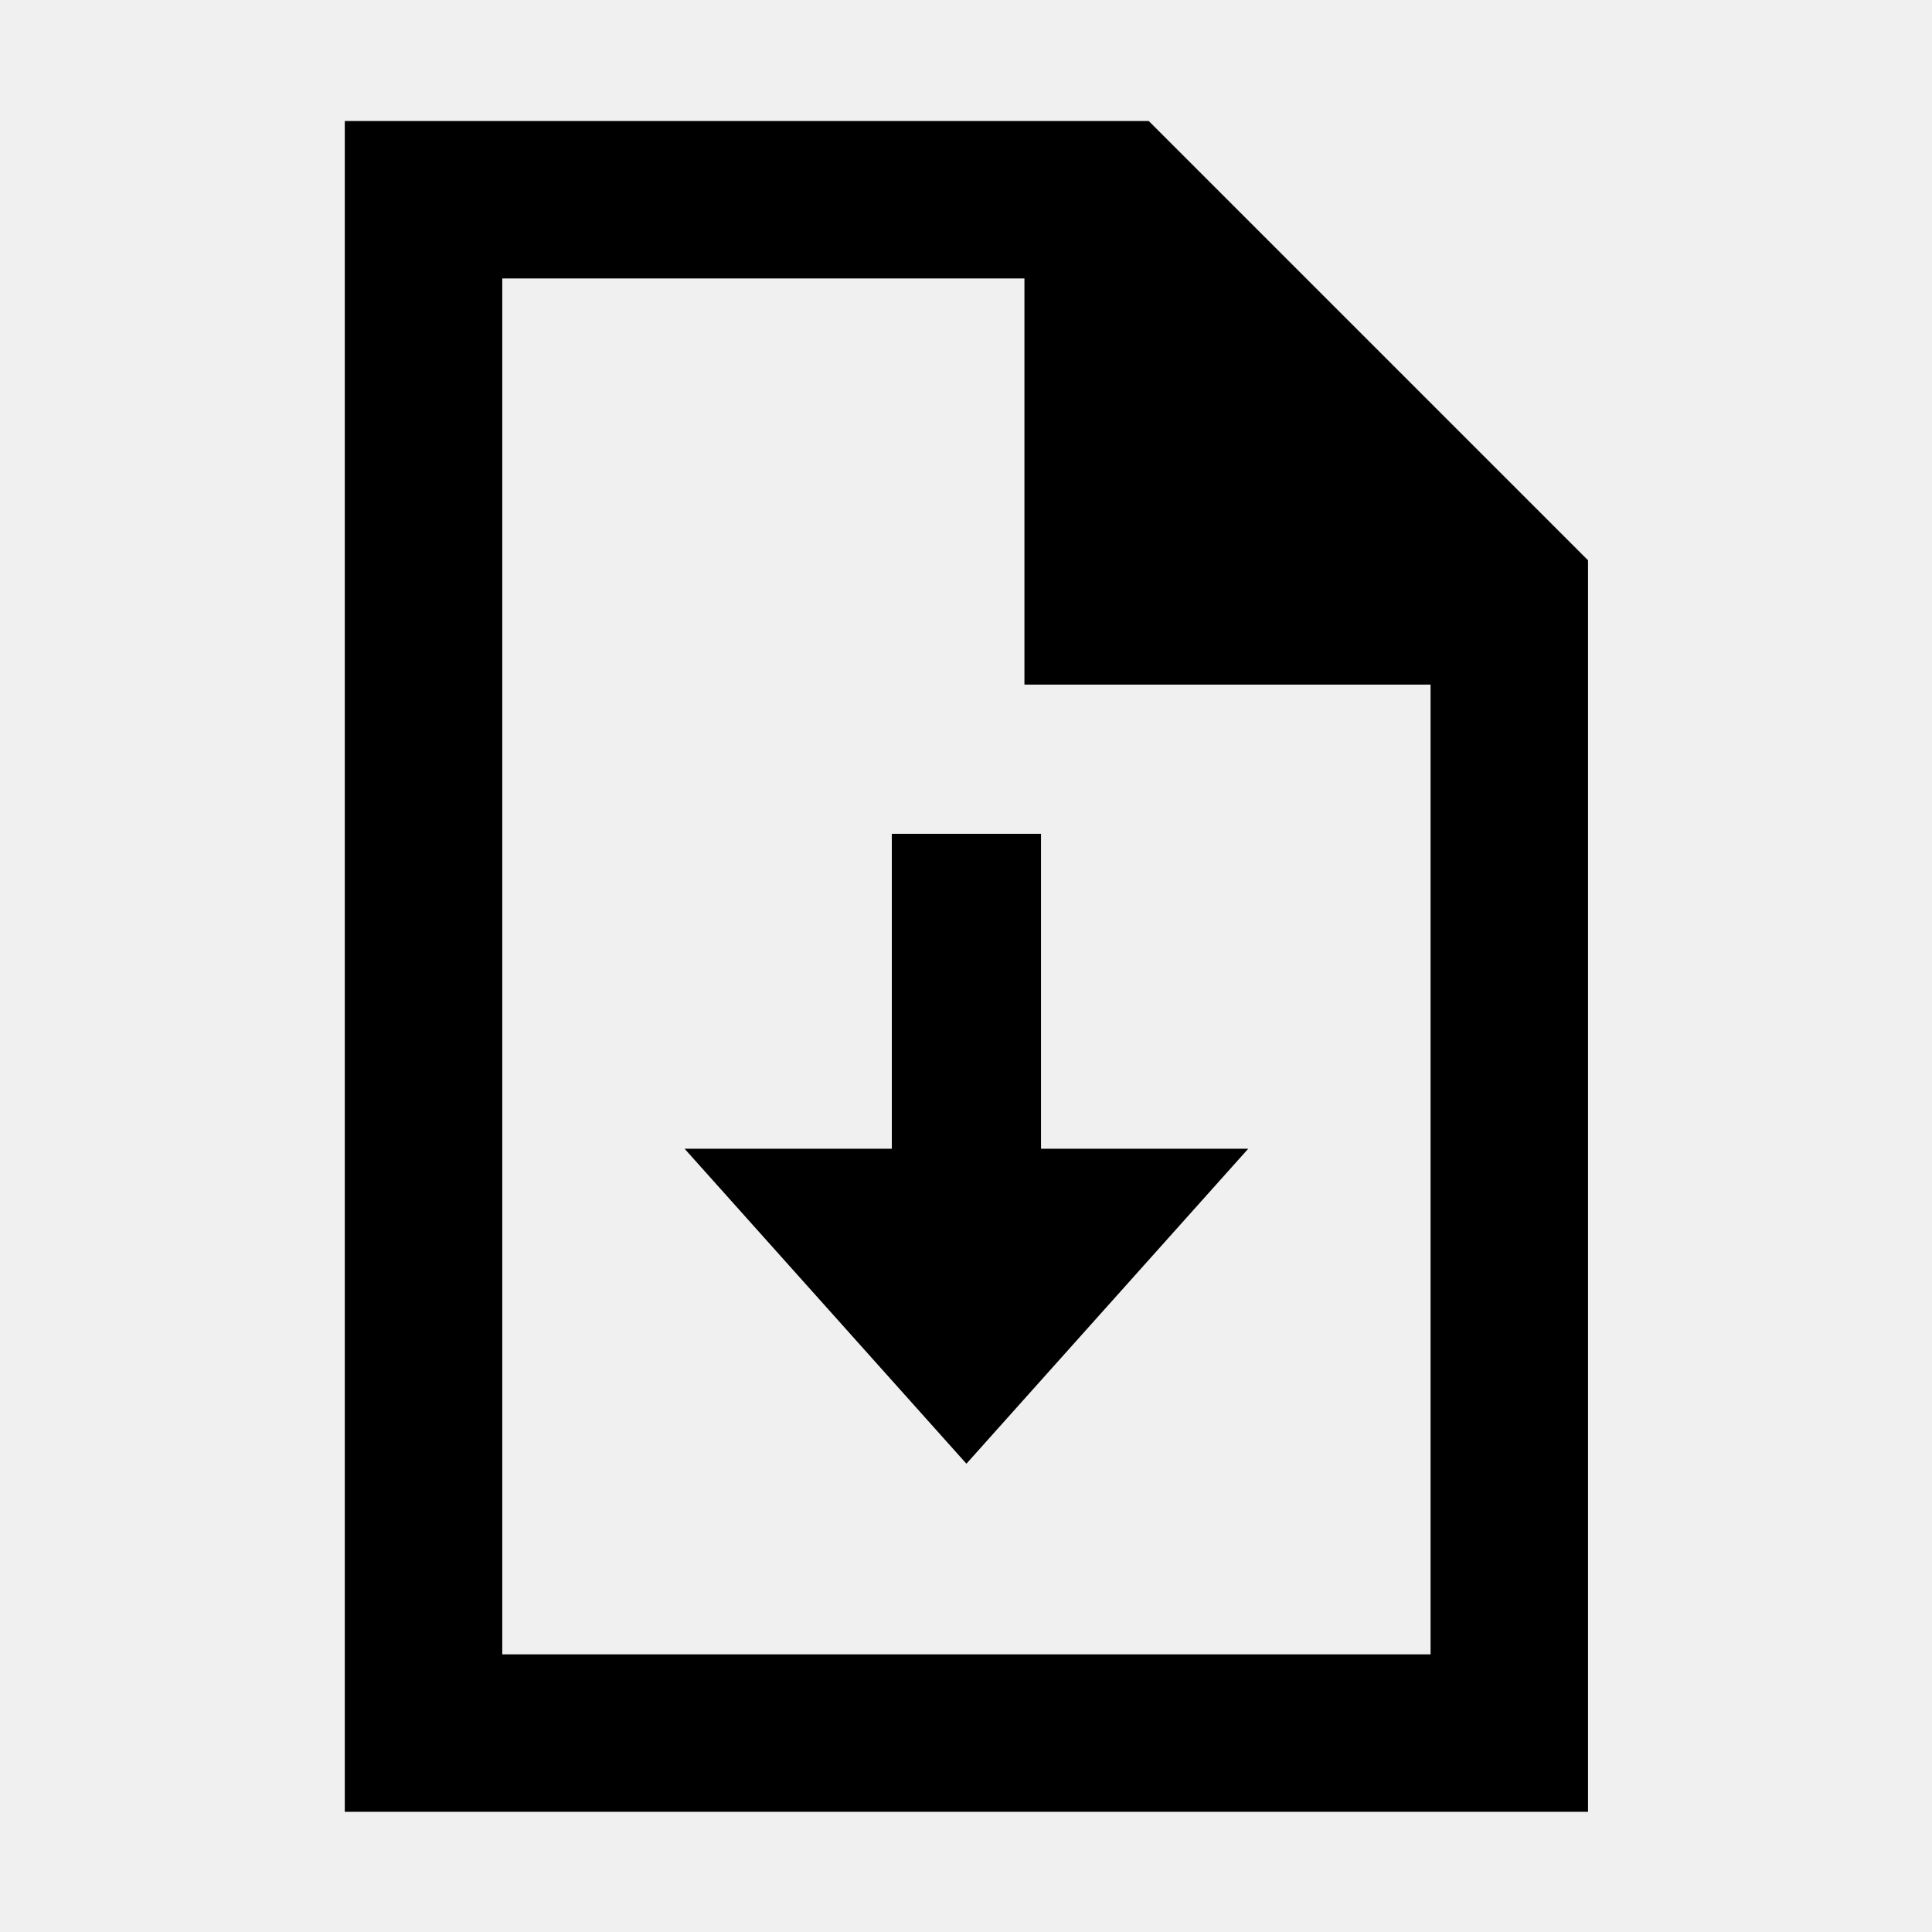
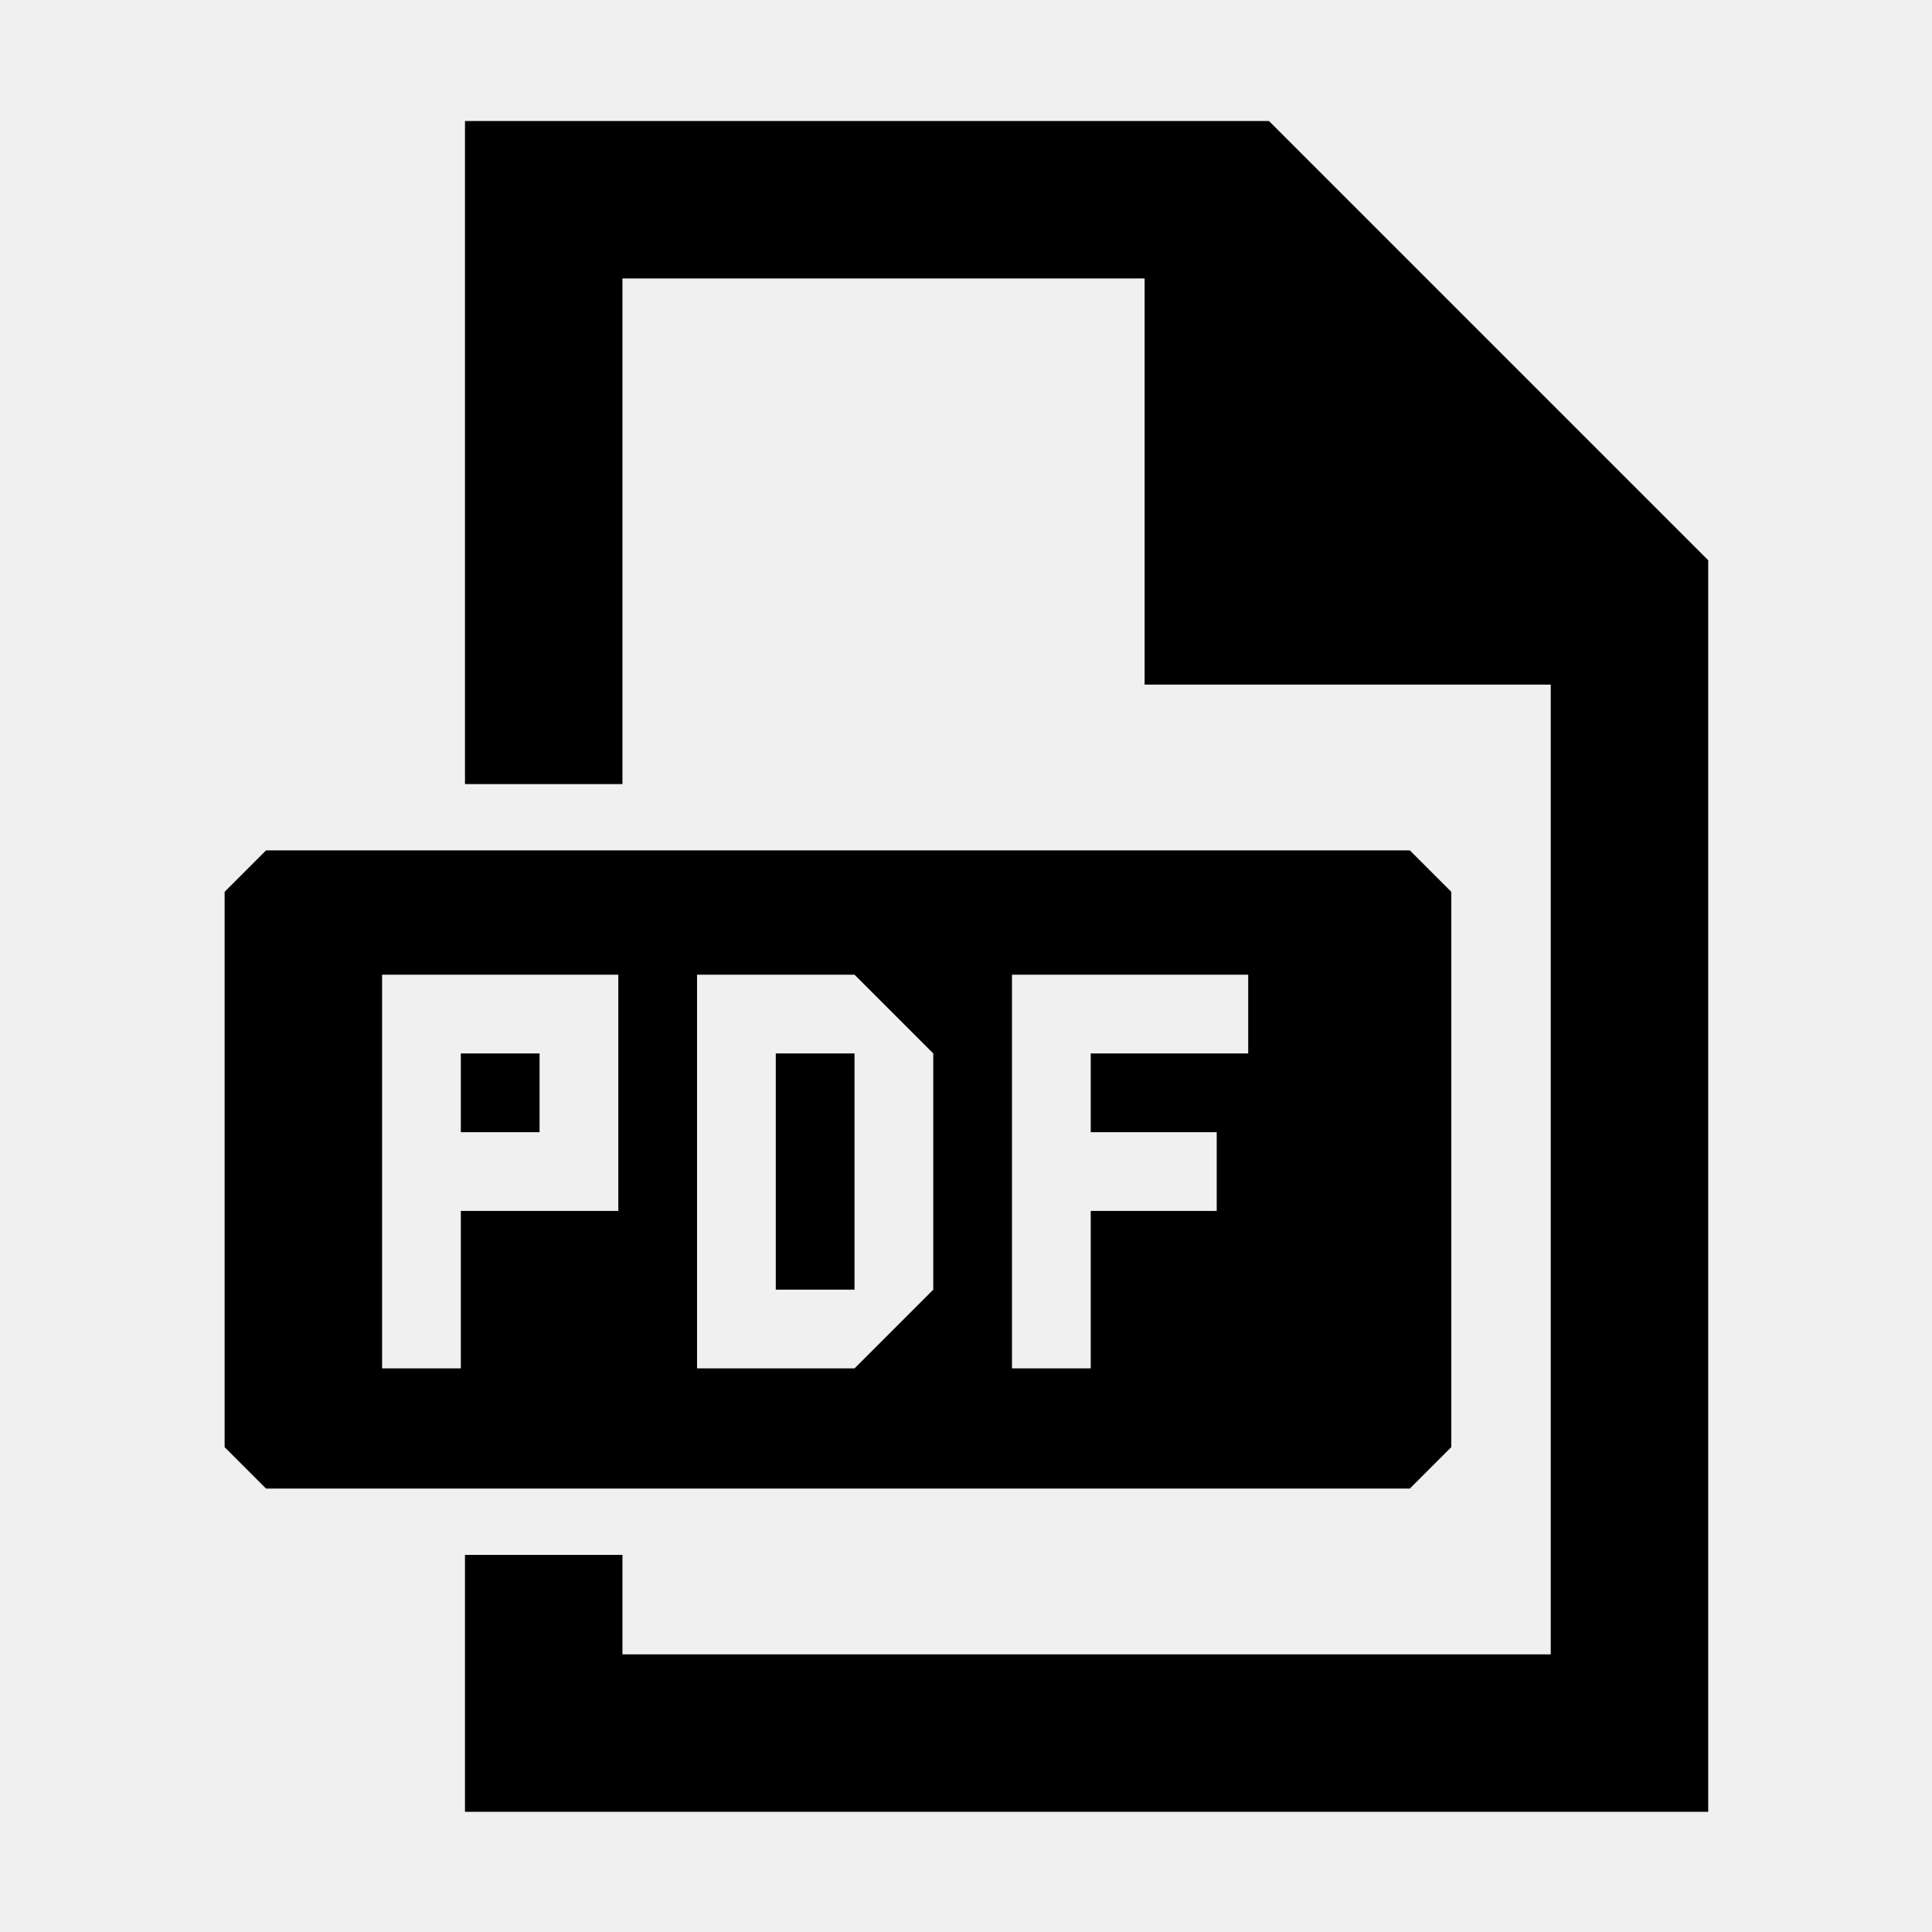
- <svg xmlns="http://www.w3.org/2000/svg" viewBox="0.34 0.34 23.31 23.31" fill="currentColor">
-   <path fill-rule="evenodd" d="M4.50 1.80 L14.20 1.80 L19.50 7.10 L19.50 22.20 L4.50 22.20 Z M6.40 3.70 L12.70 3.70 L12.70 8.60 L17.60 8.60 L17.60 20.30 L6.40 20.30 Z" />
-   <path fill-rule="evenodd" d="M11.10 10.40 L12.90 10.40 L12.90 15.00 L11.10 15.00 Z" />
-   <path fill-rule="evenodd" d="M8.60 14.20 L15.40 14.20 L12.00 18.00 Z" />
+ <svg xmlns="http://www.w3.org/2000/svg" viewBox="-1.11 0.34 23.31 23.31" fill="currentColor">
+   <mask id="m">
+     <rect x="-1" y="-1" width="26" height="26" fill="#fff" />
+     <path fill="#000" d="M0.80 9.80 L17.20 9.80 L17.20 19.10 L0.80 19.10 Z" />
+   </mask>
+   <g mask="url(#m)">
+     <path fill-rule="evenodd" d="M4.50 1.80 L14.20 1.80 L19.50 7.10 L19.50 22.20 L4.50 22.20 Z M6.40 3.70 L12.70 3.70 L12.70 8.60 L17.60 8.60 L17.60 20.30 L6.40 20.30 Z" />
+   </g>
+   <path fill-rule="evenodd" d="M2.10 10.60 L15.90 10.60 L16.40 11.10 L16.40 17.80 L15.90 18.30 L2.10 18.30 L1.60 17.80 L1.60 11.10 Z M3.50 12.10 L6.35 12.10 L6.35 14.95 L4.45 14.95 L4.45 16.85 L3.50 16.85 Z M4.45 13.05 L5.40 13.05 L5.40 14.00 L4.45 14.00 Z M7.30 12.10 L9.20 12.10 L10.15 13.05 L10.15 15.90 L9.20 16.85 L7.30 16.85 Z M8.25 13.05 L9.20 13.05 L9.20 15.90 L8.25 15.90 Z M11.10 12.10 L13.95 12.10 L13.95 13.05 L12.05 13.05 L12.05 14.00 L13.57 14.00 L13.57 14.95 L12.05 14.95 L12.05 16.85 L11.10 16.85 Z" />
</svg>
